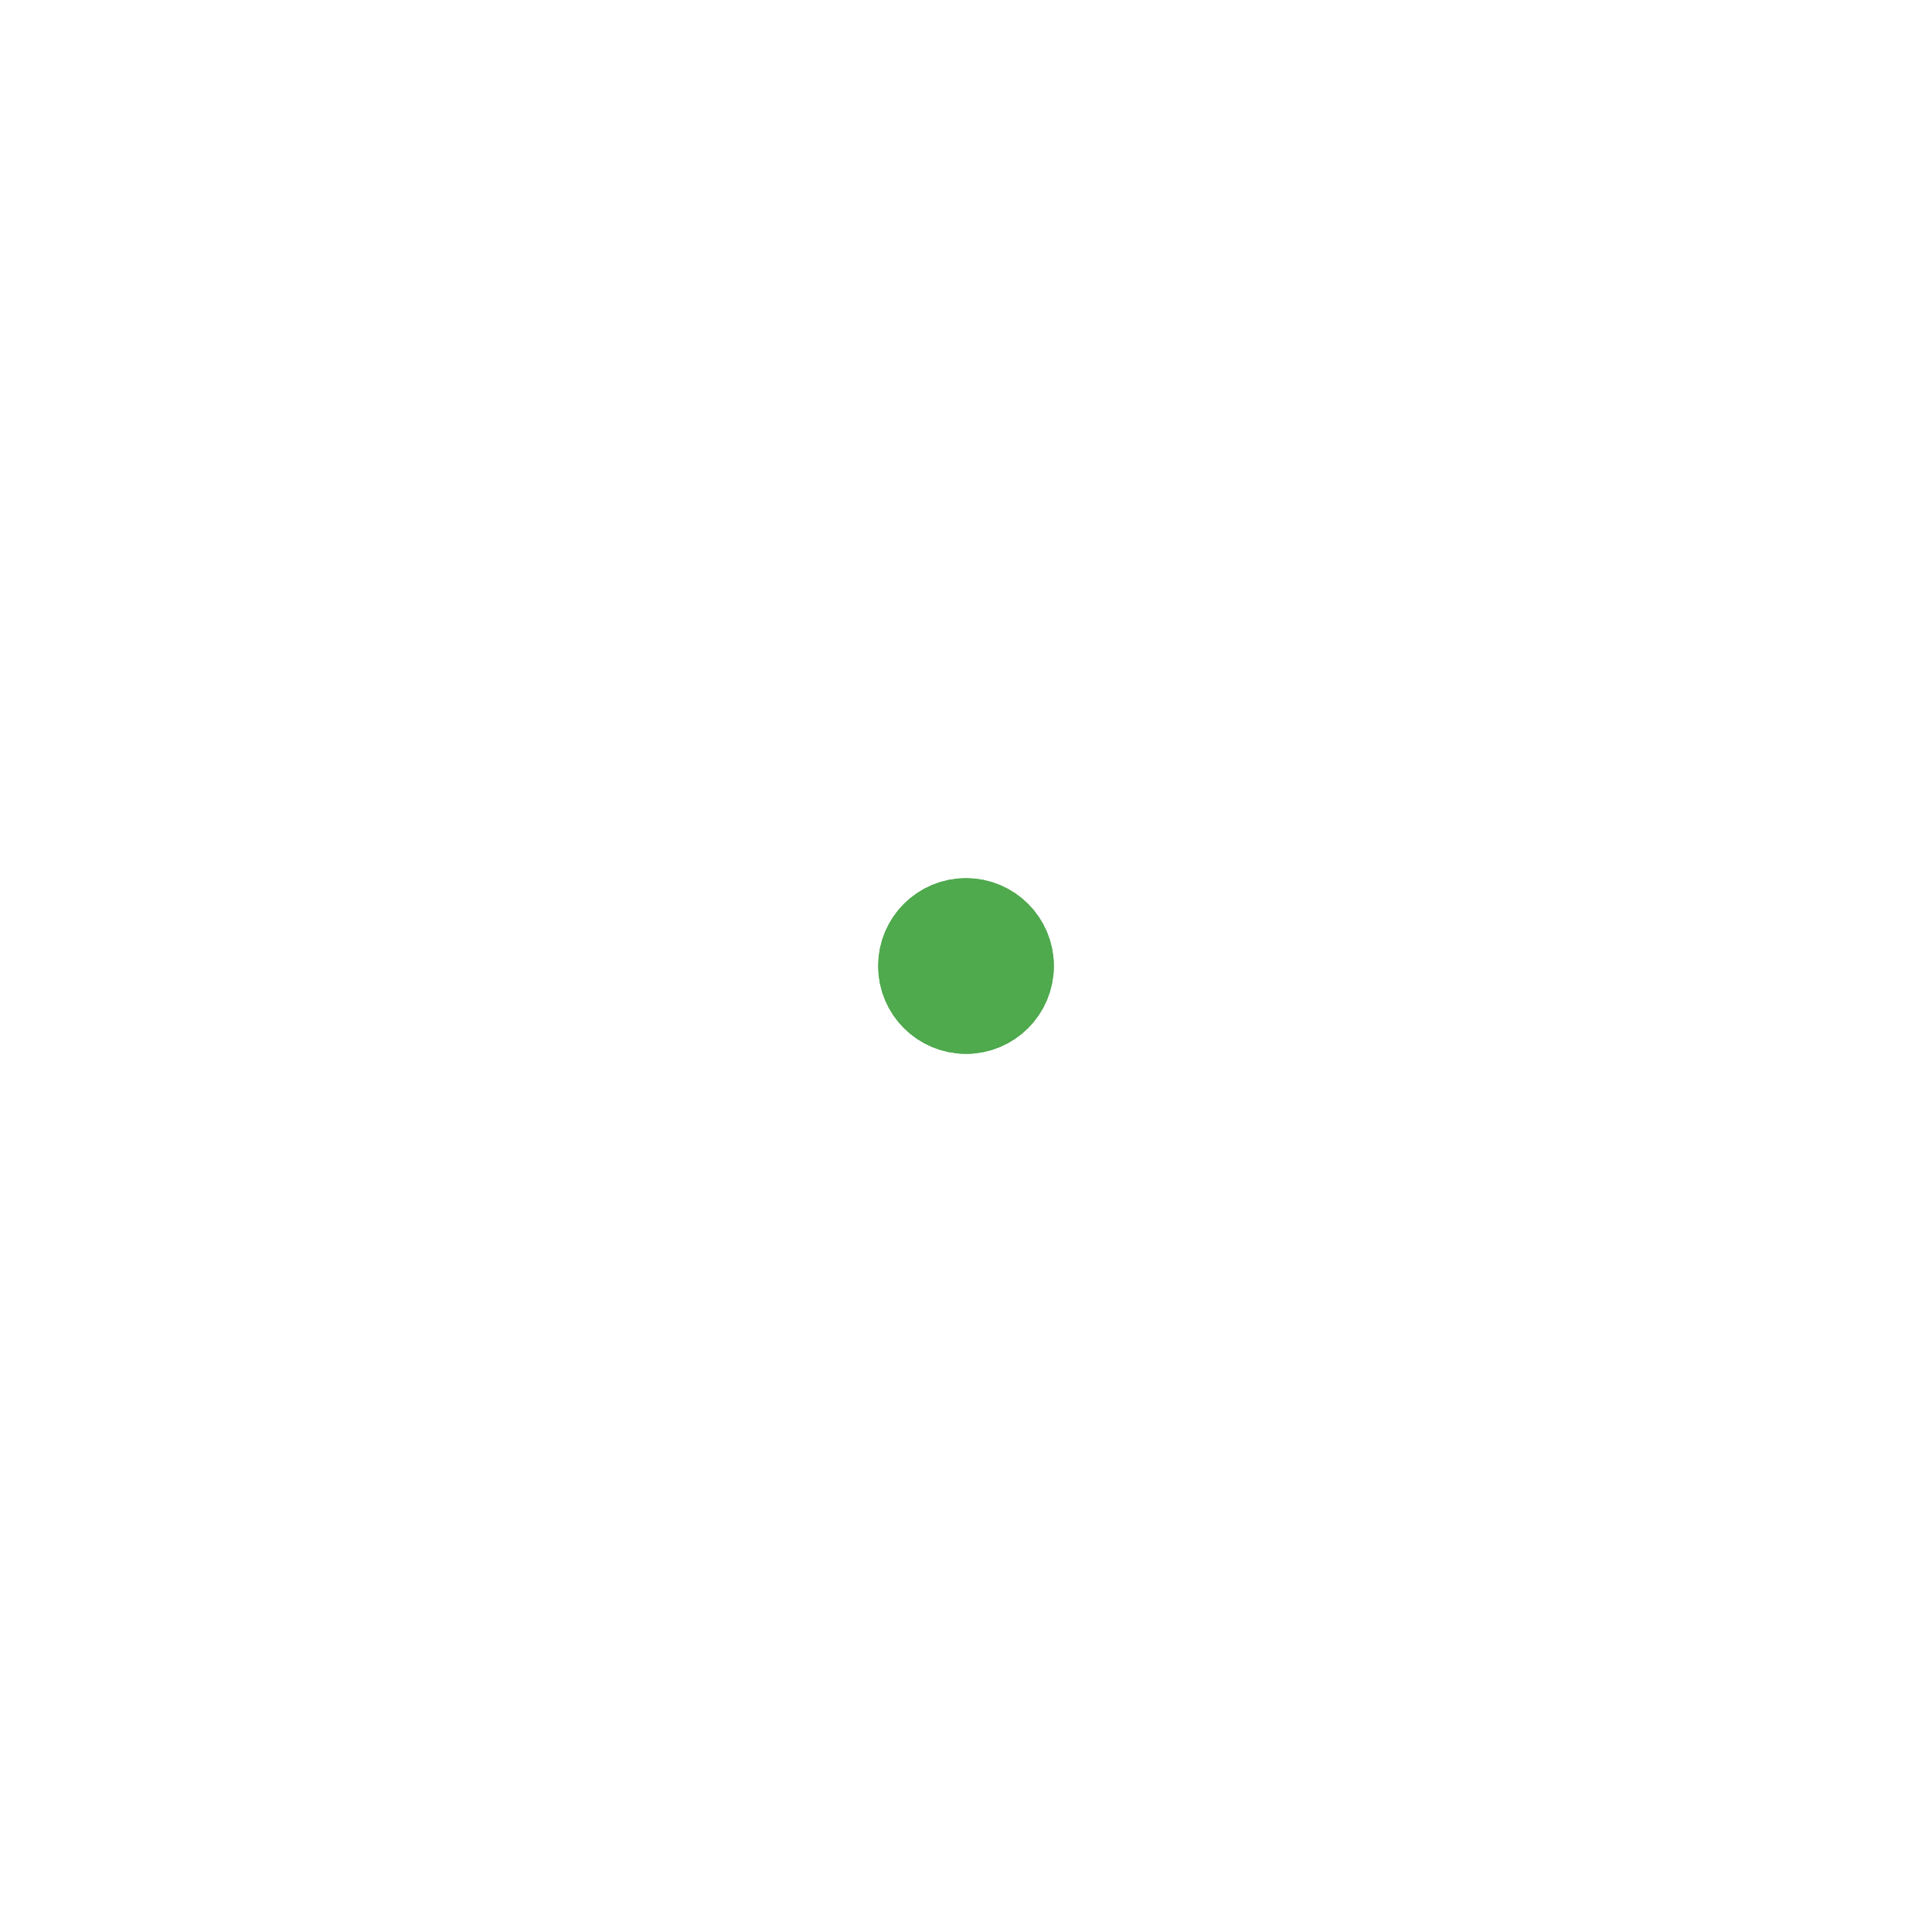
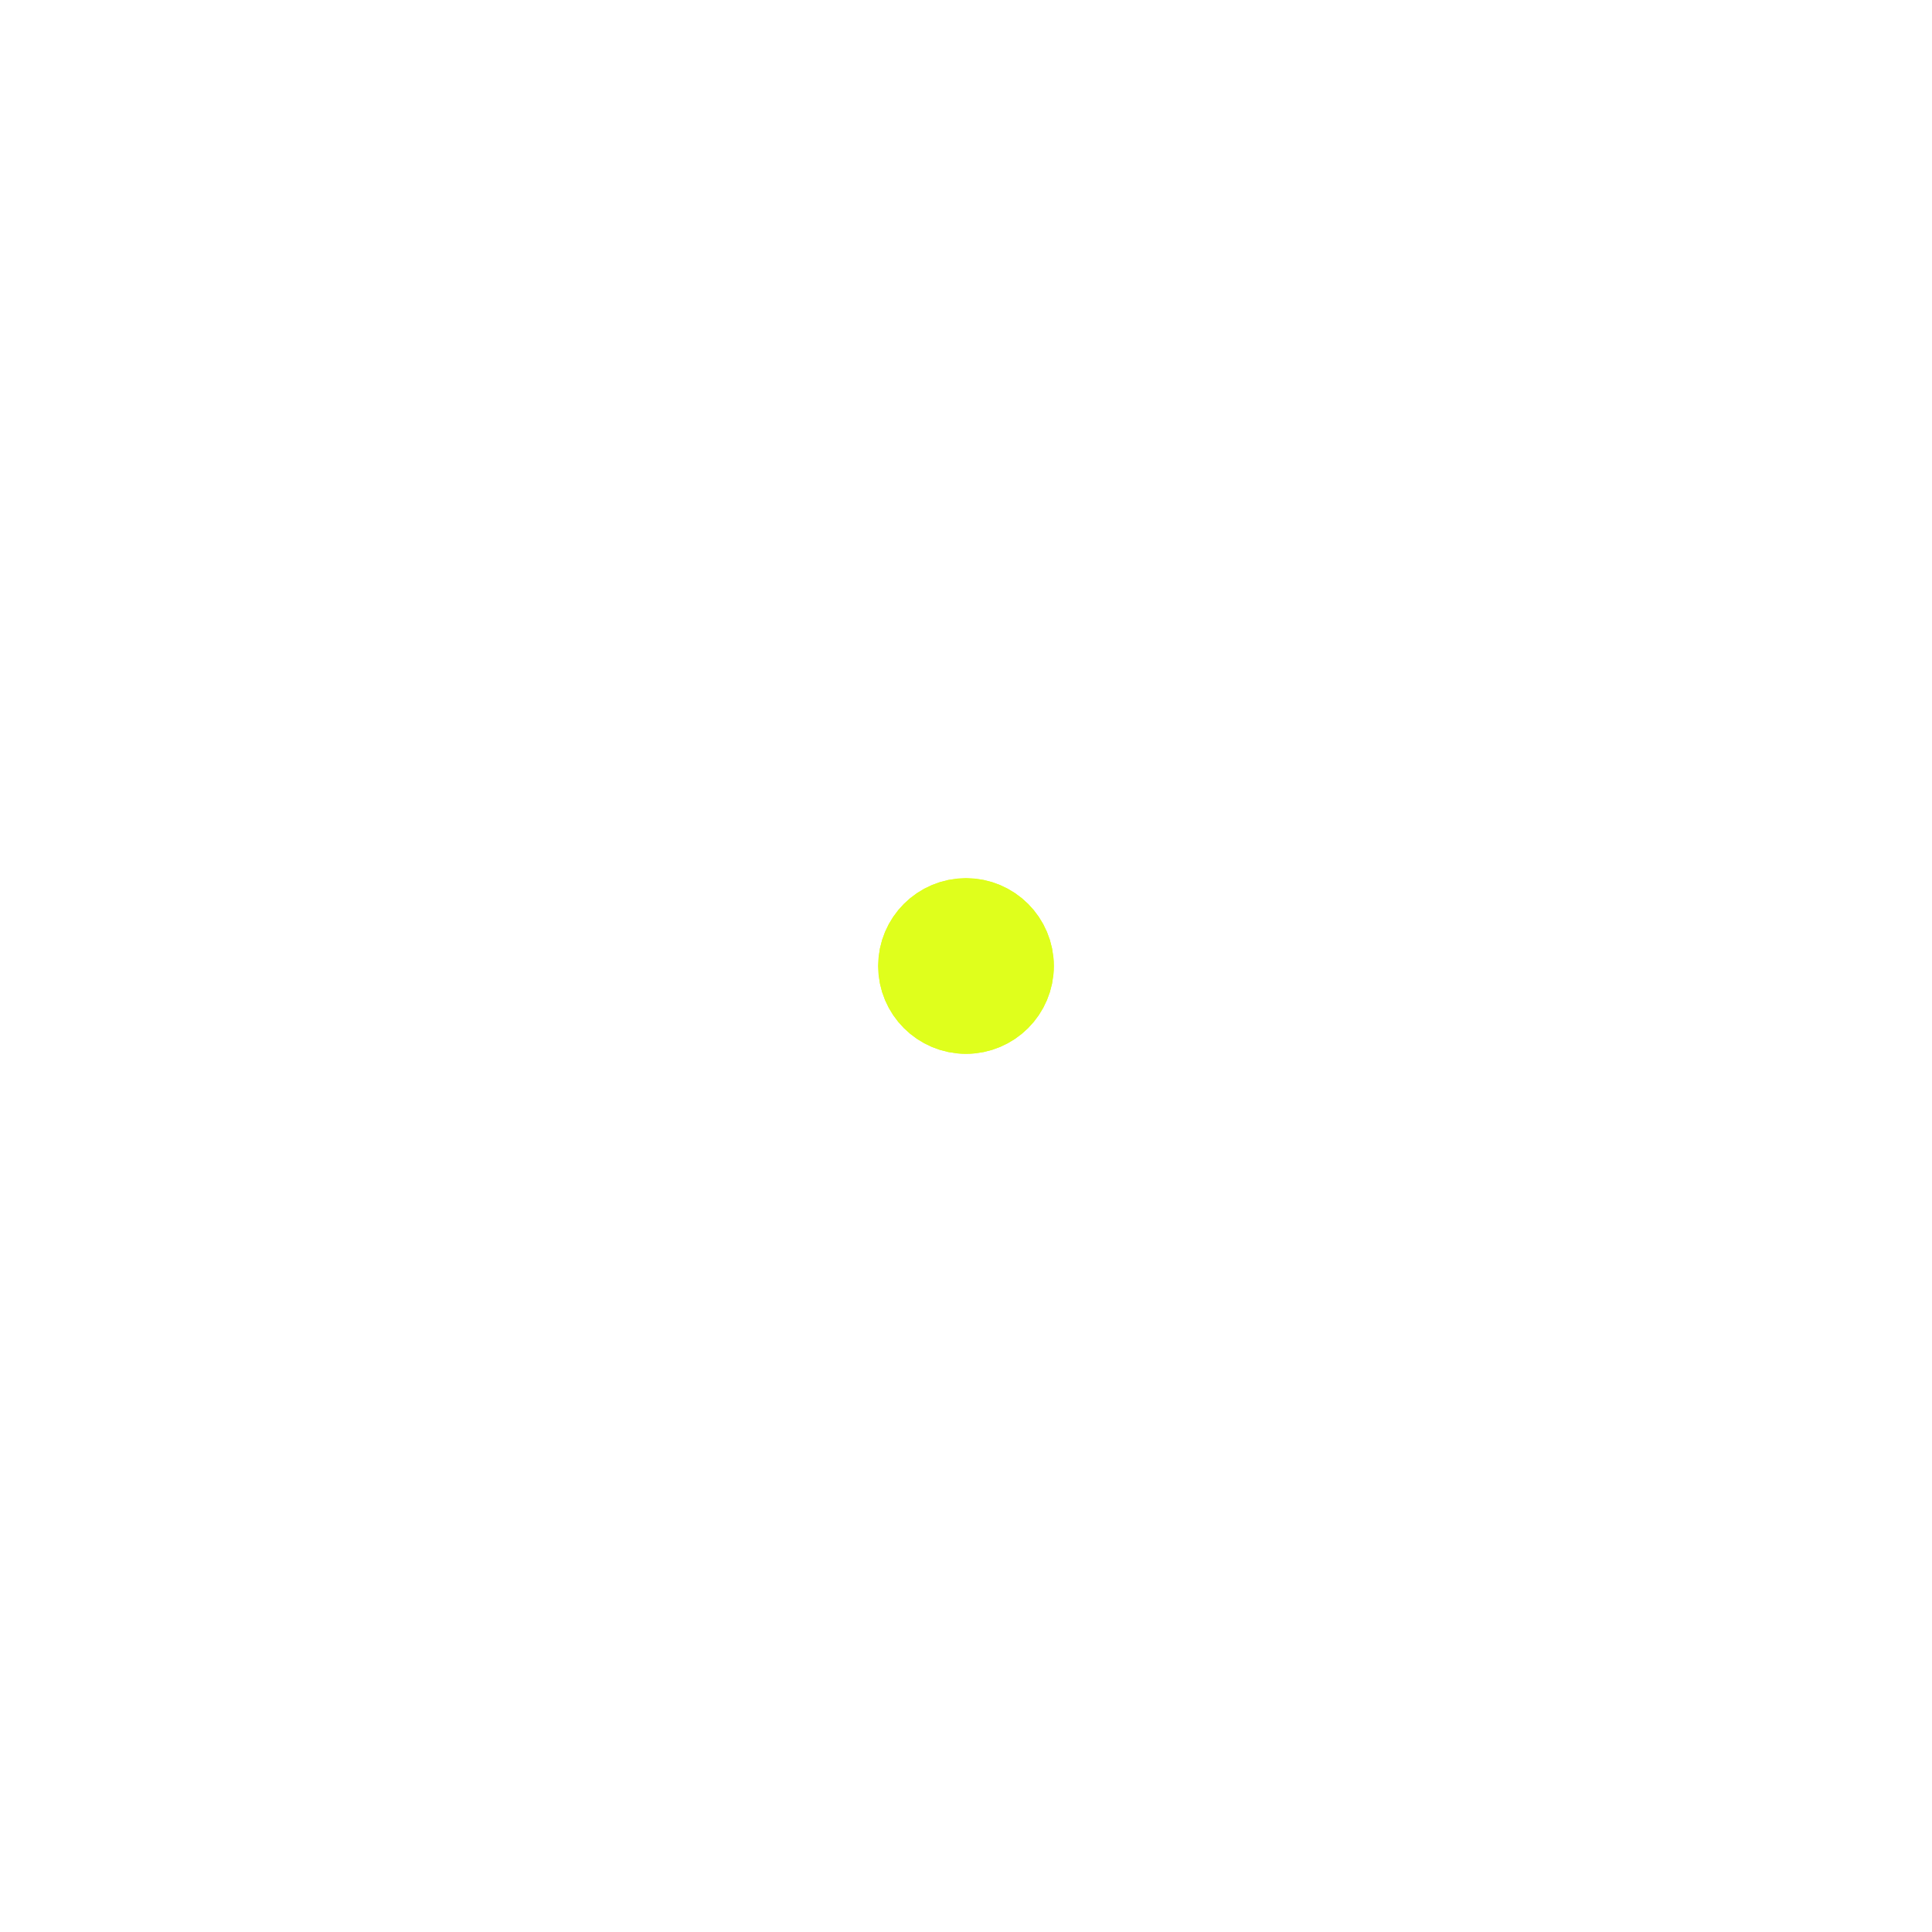
- <svg xmlns="http://www.w3.org/2000/svg" width="80" height="80" viewBox="0 0 44 44" stroke="#4fa94d" data-testid="puff-svg">
+ <svg xmlns="http://www.w3.org/2000/svg" width="80" height="80" viewBox="0 0 44 44" stroke="#DFFF1C" data-testid="puff-svg">
  <g fill="none" fill-rule="evenodd" stroke-width="2">
    <circle cx="22" cy="22" r="1">
      <animate attributeName="r" begin="0s" dur="1.8s" values="1; 20" calcMode="spline" keyTimes="0; 1" keySplines="0.165, 0.84, 0.44, 1" repeatCount="indefinite">
      </animate>
      <animate attributeName="strokeOpacity" begin="0s" dur="1.8s" values="1; 0" calcMode="spline" keyTimes="0; 1" keySplines="0.3, 0.61, 0.355, 1" repeatCount="indefinite">
      </animate>
    </circle>
    <circle cx="22" cy="22" r="1">
      <animate attributeName="r" begin="-0.9s" dur="1.8s" values="1; 20" calcMode="spline" keyTimes="0; 1" keySplines="0.165, 0.84, 0.44, 1" repeatCount="indefinite">
      </animate>
      <animate attributeName="strokeOpacity" begin="-0.9s" dur="1.8s" values="1; 0" calcMode="spline" keyTimes="0; 1" keySplines="0.3, 0.61, 0.355, 1" repeatCount="indefinite">
      </animate>
    </circle>
  </g>
</svg>
